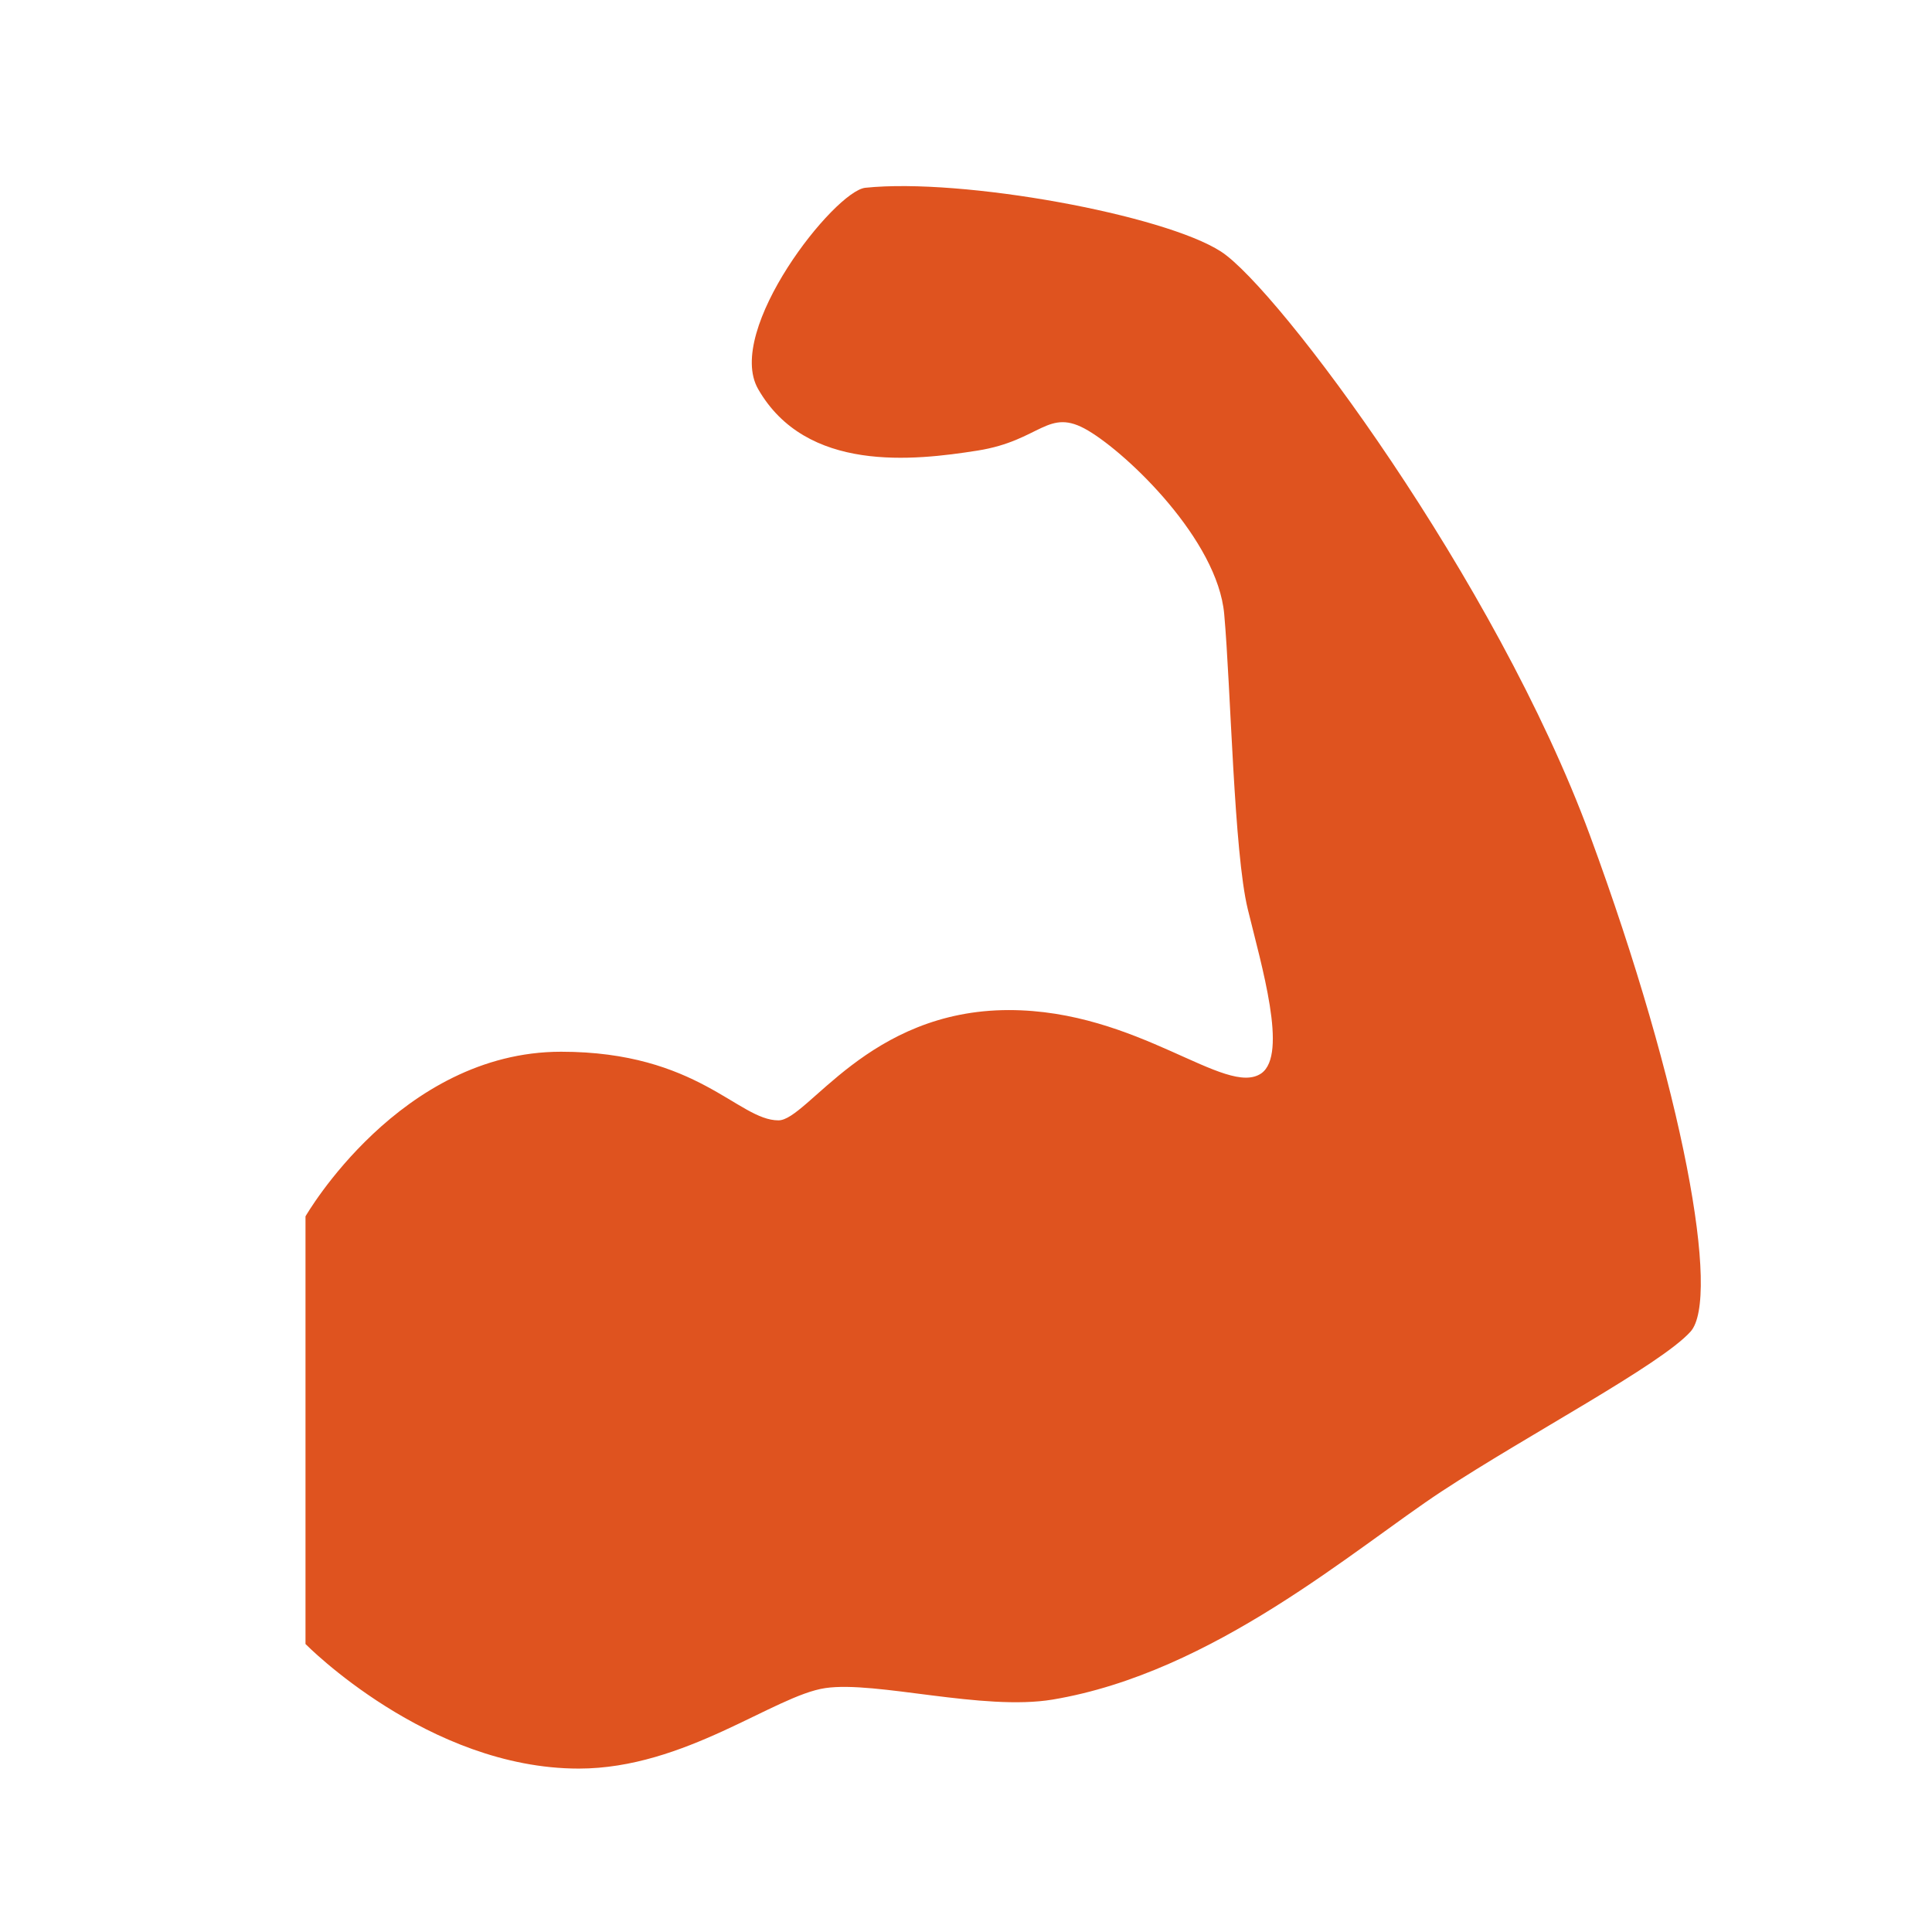
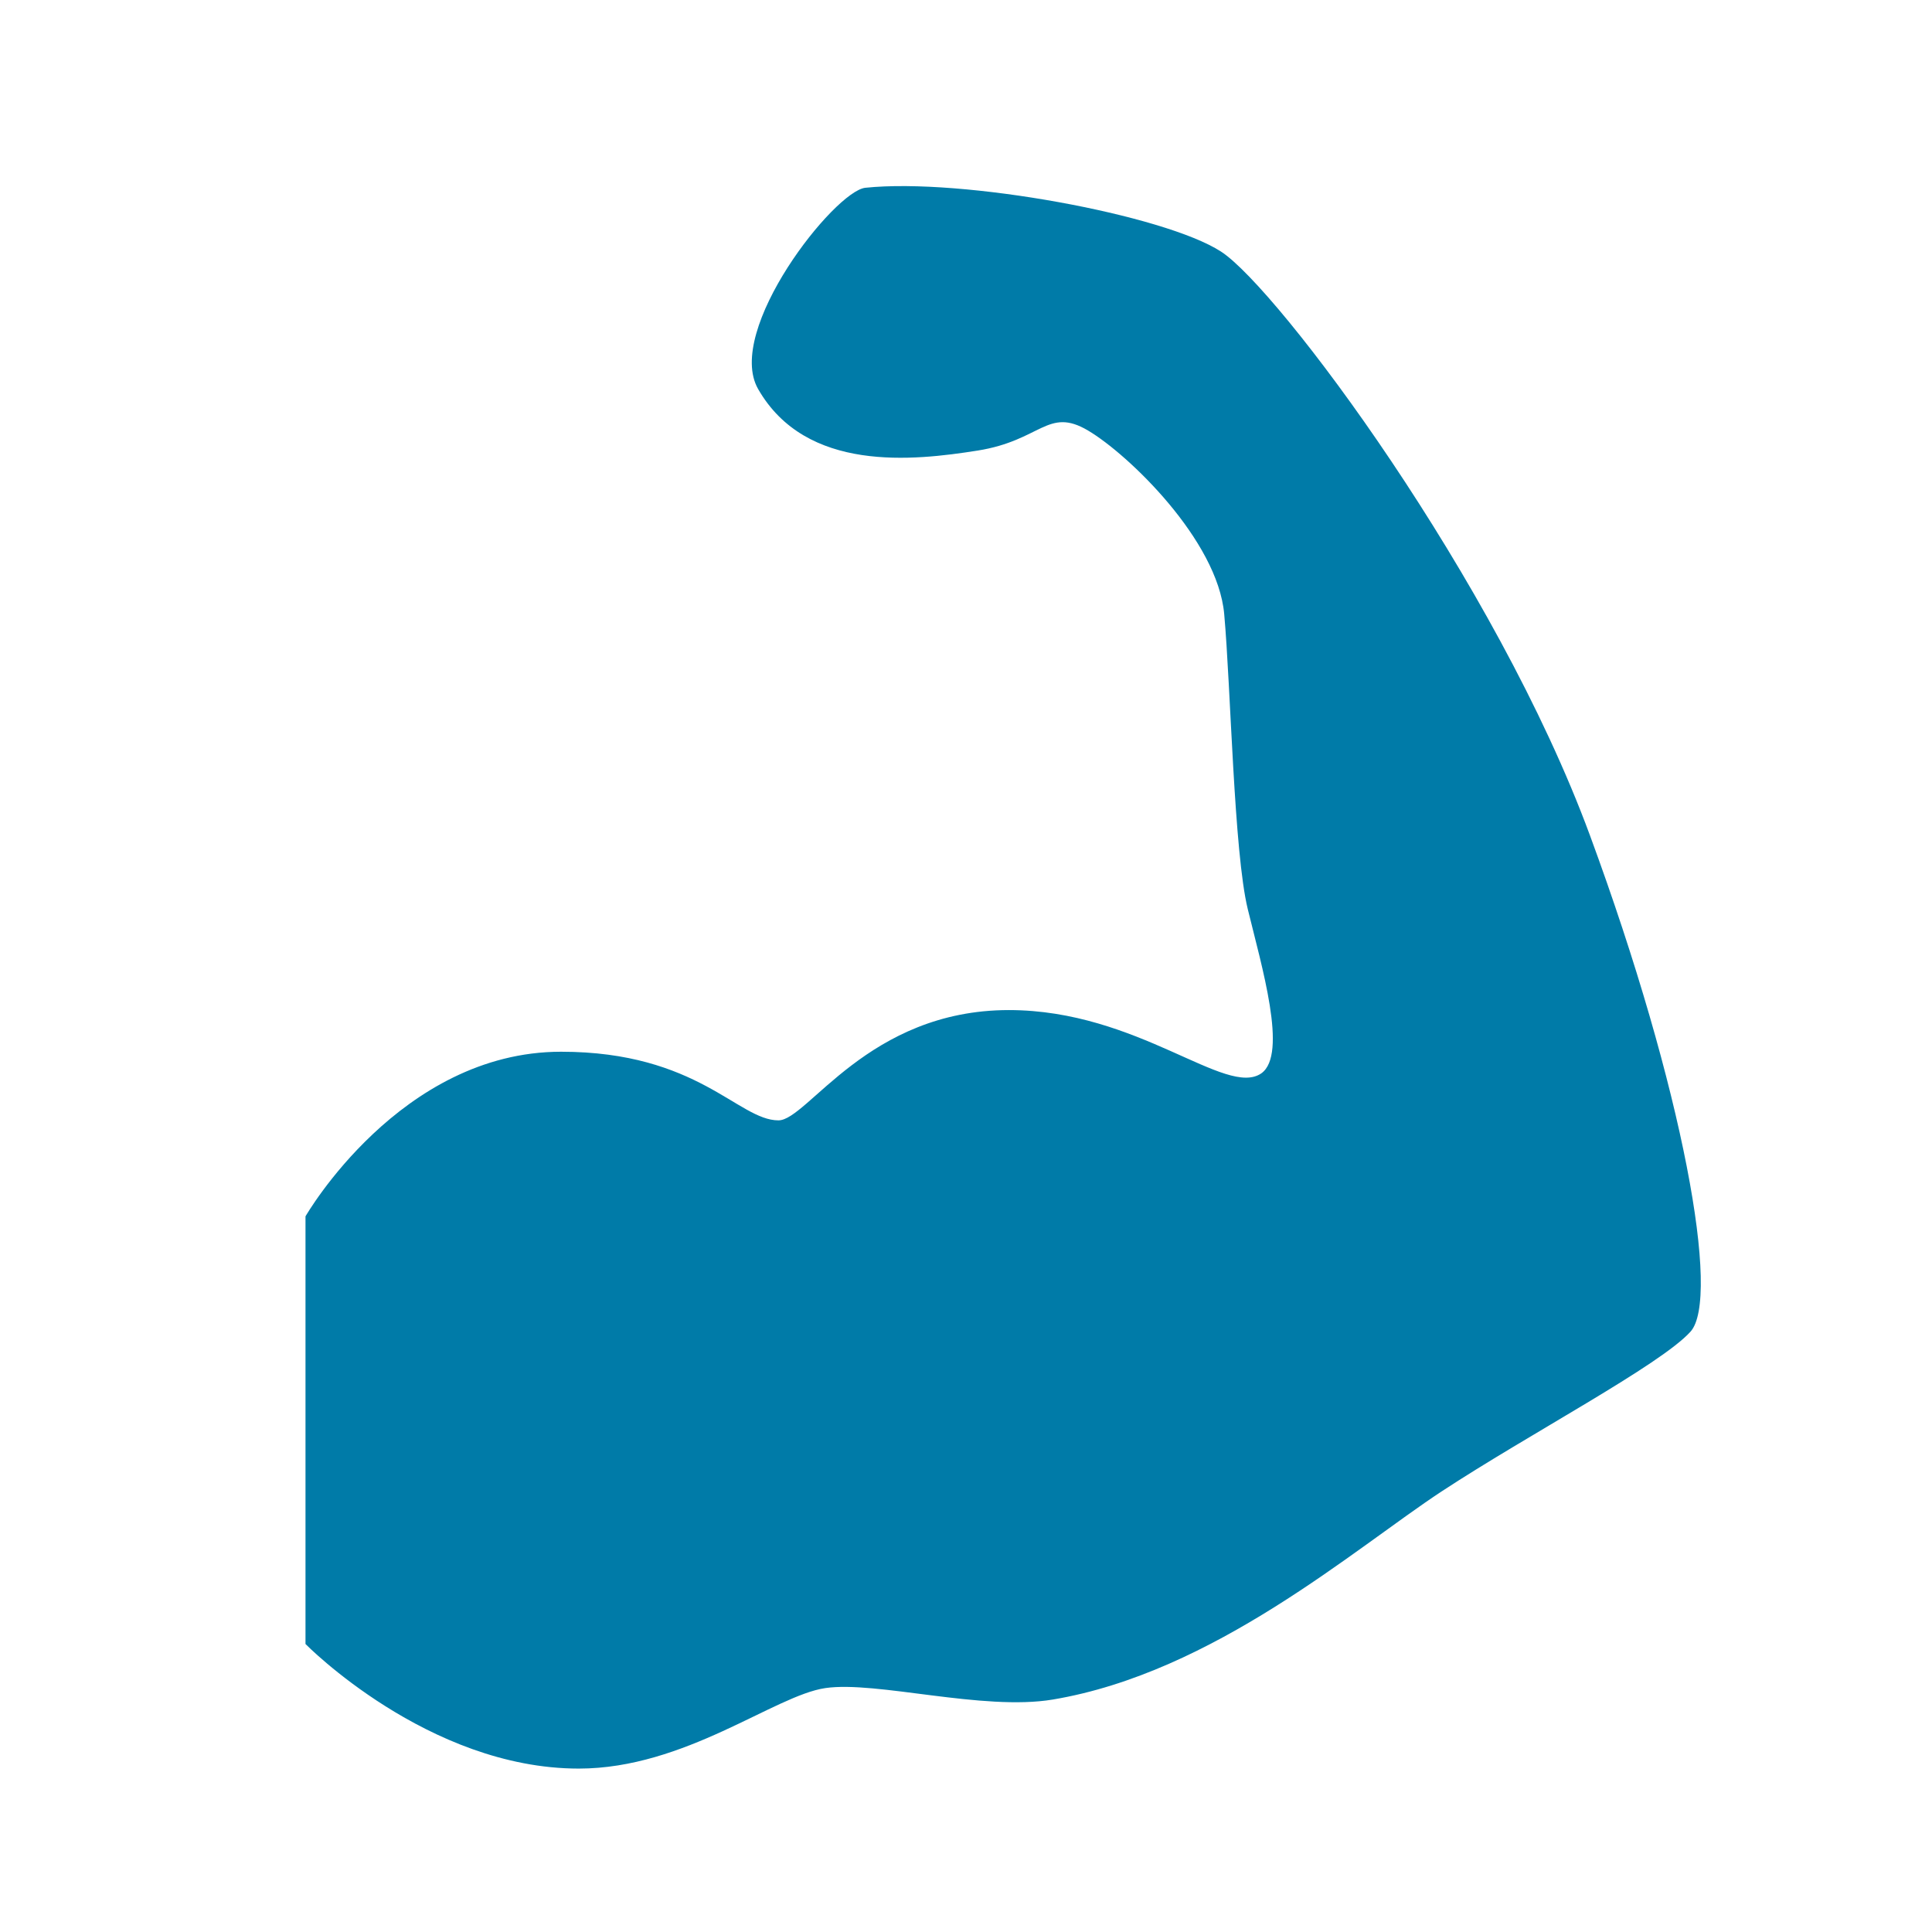
- <svg xmlns="http://www.w3.org/2000/svg" width="96" height="96" xml:space="preserve" overflow="hidden" fill="#df531f">
+ <svg xmlns="http://www.w3.org/2000/svg" width="96" height="96" xml:space="preserve" overflow="hidden" fill="#007BA8">
  <g>
    <path d="M43 9.33C41.47 9.49 36 16.41 37.67 19.33 40.06 23.5 45.4 22.89 48.57 22.39 51.74 21.89 52.06 20.21 54.06 21.39 56.06 22.57 60.5 26.84 60.83 30.51 61.16 34.18 61.31 42.33 62 45.17 62.69 48.01 64 52.38 62.68 53.33 60.92 54.56 56.57 50.19 50.13 50.19 43.13 50.19 40.13 55.67 38.68 55.67 36.68 55.67 34.68 52.26 27.88 52.26 19.88 52.26 15.18 60.44 15.18 60.44L15.18 81.69C15.18 81.69 21.26 87.88 28.76 87.88 34.04 87.88 38.48 84.25 41.01 83.88 43.54 83.51 48.83 85.03 52.31 84.45 60.31 83.11 67.31 76.95 71.63 74.11 75.95 71.27 82.5 67.83 84 66.17 85.5 64.51 83.67 54.17 79 41.5 74.33 28.83 63.5 14.33 60.67 12.5 57.84 10.67 47.83 8.83 43 9.33Z" />
  </g>
</svg>
